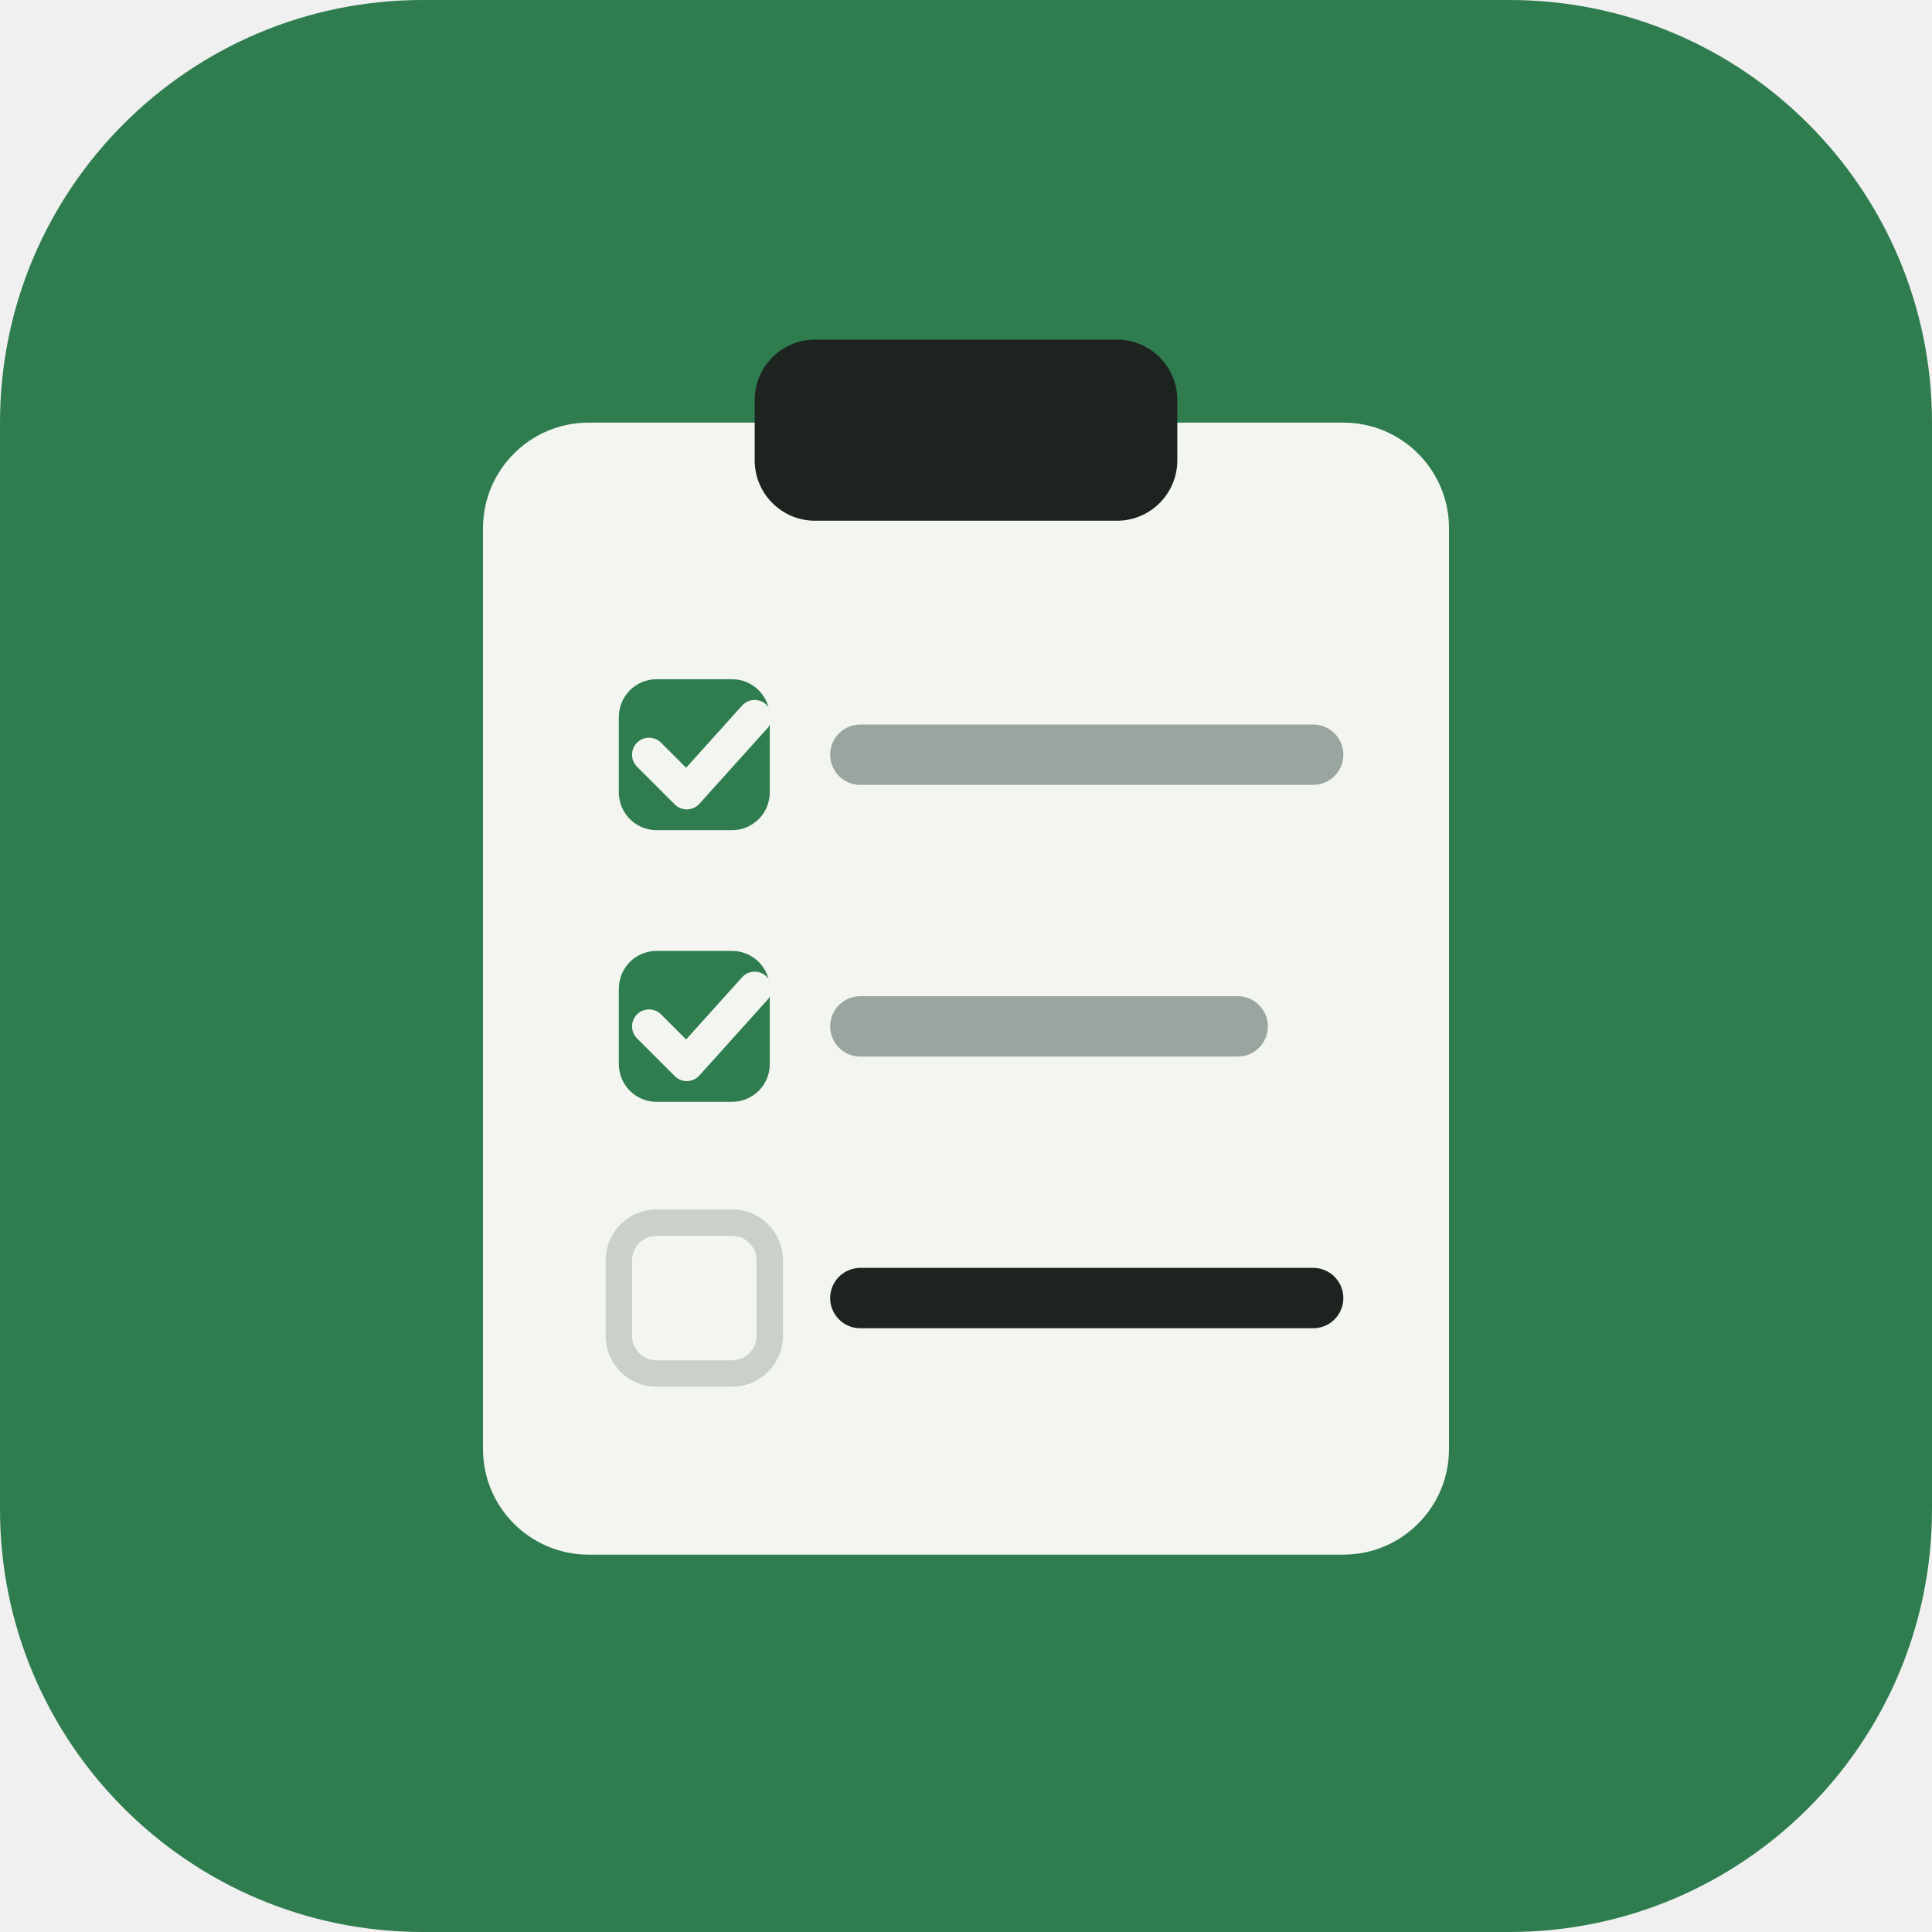
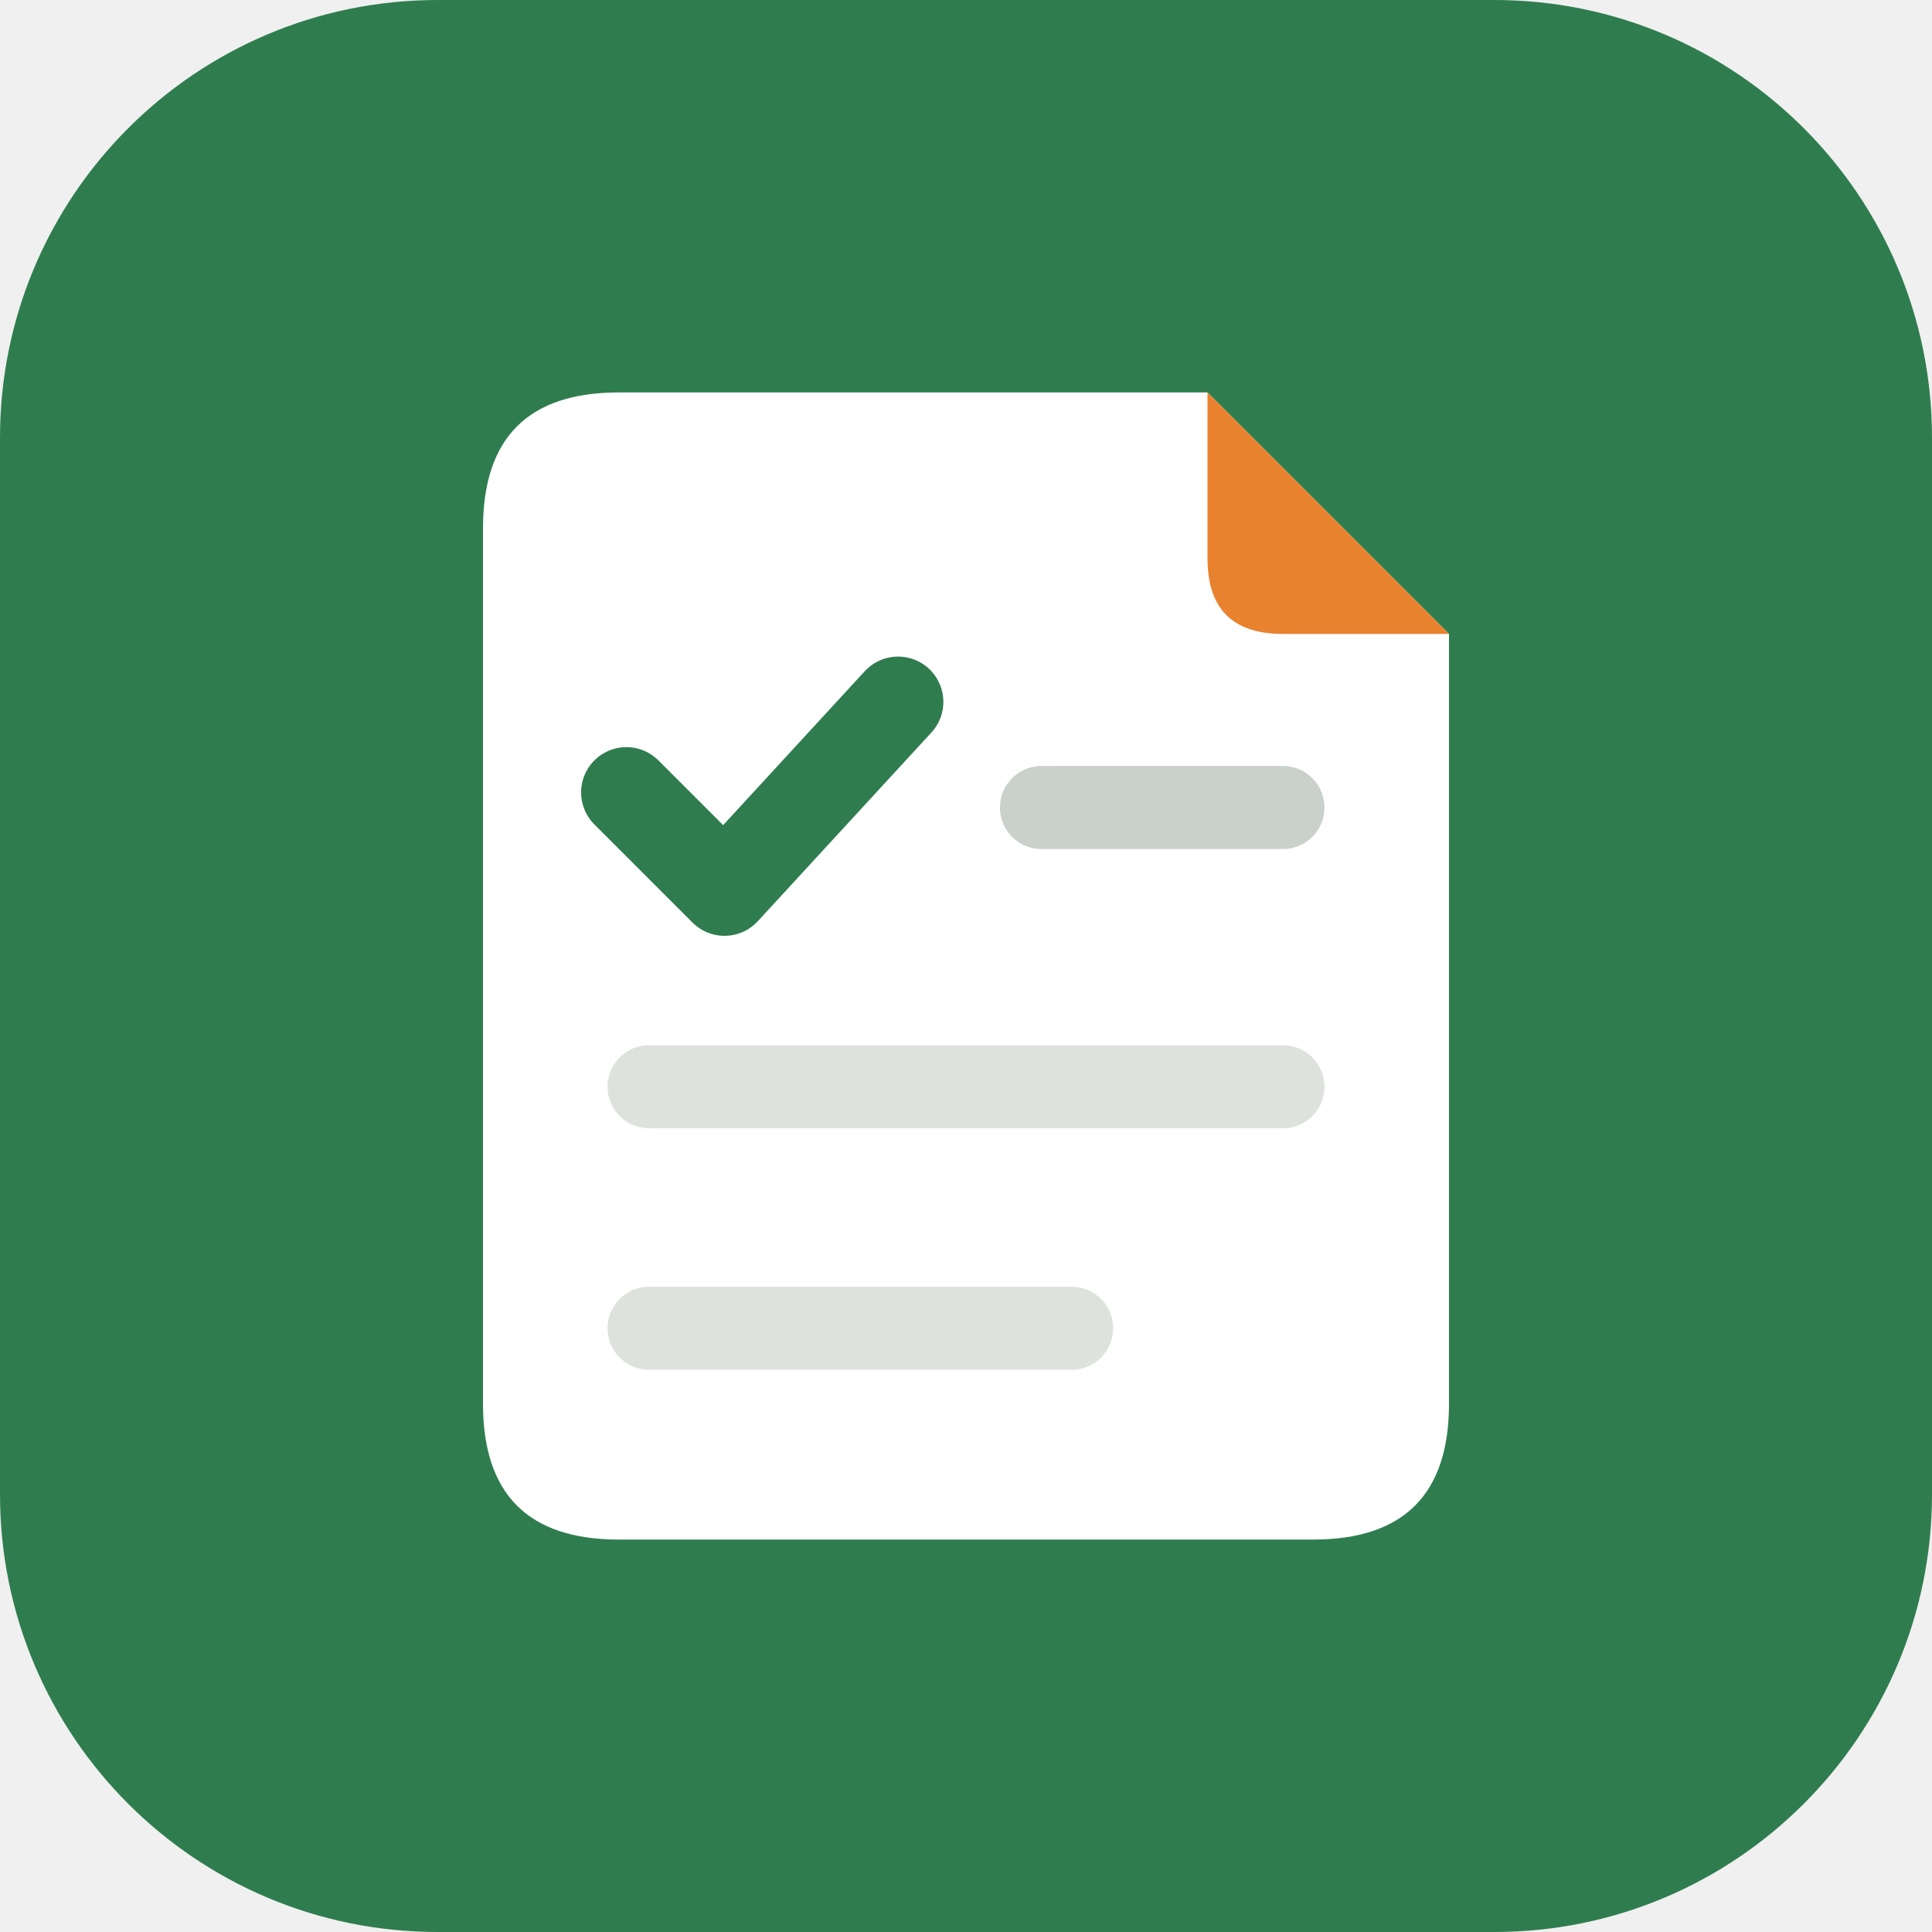
<svg xmlns="http://www.w3.org/2000/svg" viewBox="0 0 512 512" width="512" height="512">
-   <rect width="512" height="512" rx="112" fill="#2f7d4f" />
-   <g transform="translate(256 262)">
-     <rect x="-128" y="-150" width="256" height="300" rx="28" fill="#f3f5f1" />
-     <rect x="-56" y="-172" width="112" height="48" rx="16" fill="#1d2420" />
-     <g fill="none" stroke-linecap="round" stroke-linejoin="round">
-       <rect x="-92" y="-82" width="40" height="40" rx="10" fill="#2f7d4f" />
-       <path d="M-84 -62 l10 10 l18 -20" stroke="#f3f5f1" stroke-width="9" />
-       <path d="M-28 -62 H92" stroke="#9aa59f" stroke-width="16" />
-       <rect x="-92" y="-10" width="40" height="40" rx="10" fill="#2f7d4f" />
-       <path d="M-84 10 l10 10 l18 -20" stroke="#f3f5f1" stroke-width="9" />
-       <path d="M-28 10 H72" stroke="#9aa59f" stroke-width="16" />
-       <rect x="-92" y="62" width="40" height="40" rx="10" stroke="#c9d1ca" stroke-width="7" />
-       <path d="M-28 82 H92" stroke="#1d2420" stroke-width="16" />
-     </g>
-   </g>
+   <rect width="512" height="512" rx="116" fill="#2F7D4F" />
+   <path d="M164 104 H320 L384 168 V372 Q384 408 348 408 H164 Q128 408 128 372 V140 Q128 104 164 104 Z" fill="#FFFFFF" />
+   <path d="M320 104 V148 Q320 168 340 168 H384 Z" fill="#E9822F" />
+   <path d="M166 210 L192 236 L238 186" fill="none" stroke="#2F7D4F" stroke-width="24" stroke-linecap="round" stroke-linejoin="round" />
+   <path d="M276 214 H340" fill="none" stroke="#C9D1CA" stroke-width="22" stroke-linecap="round" />
+   <path d="M172 288 H340" fill="none" stroke="#DDE3DC" stroke-width="22" stroke-linecap="round" />
+   <path d="M172 352 H284" fill="none" stroke="#DDE3DC" stroke-width="22" stroke-linecap="round" />
</svg>
